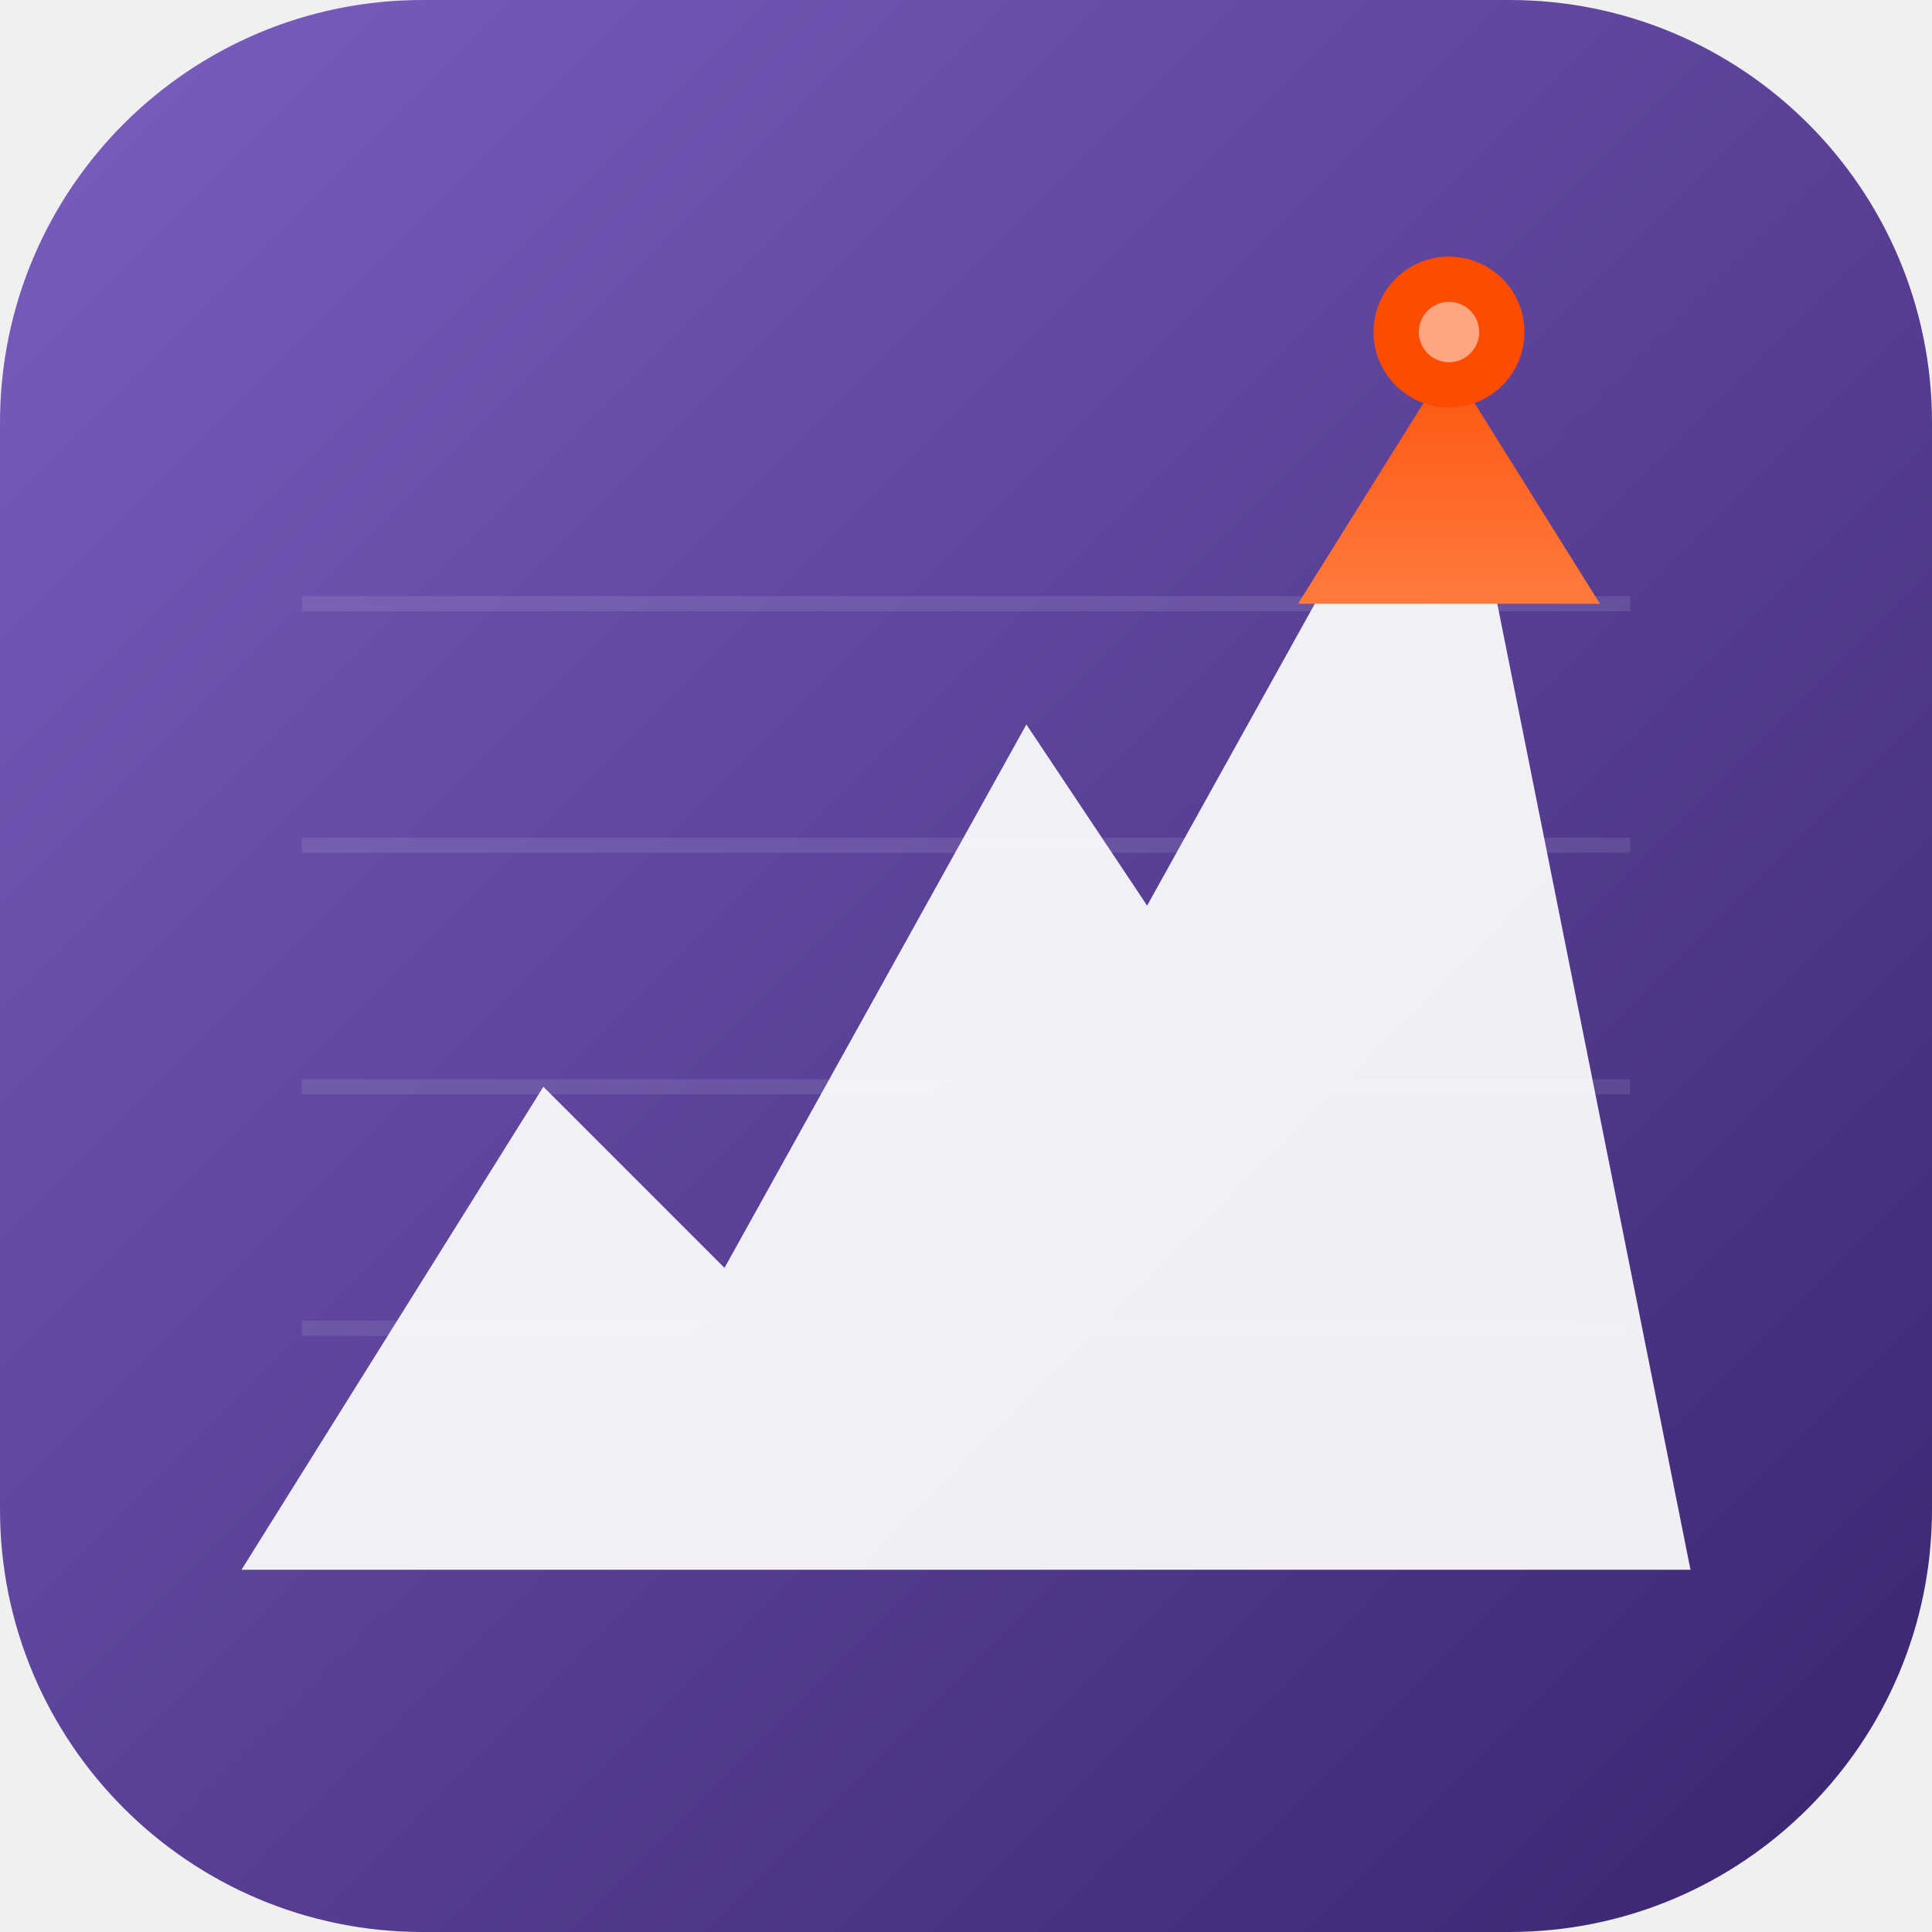
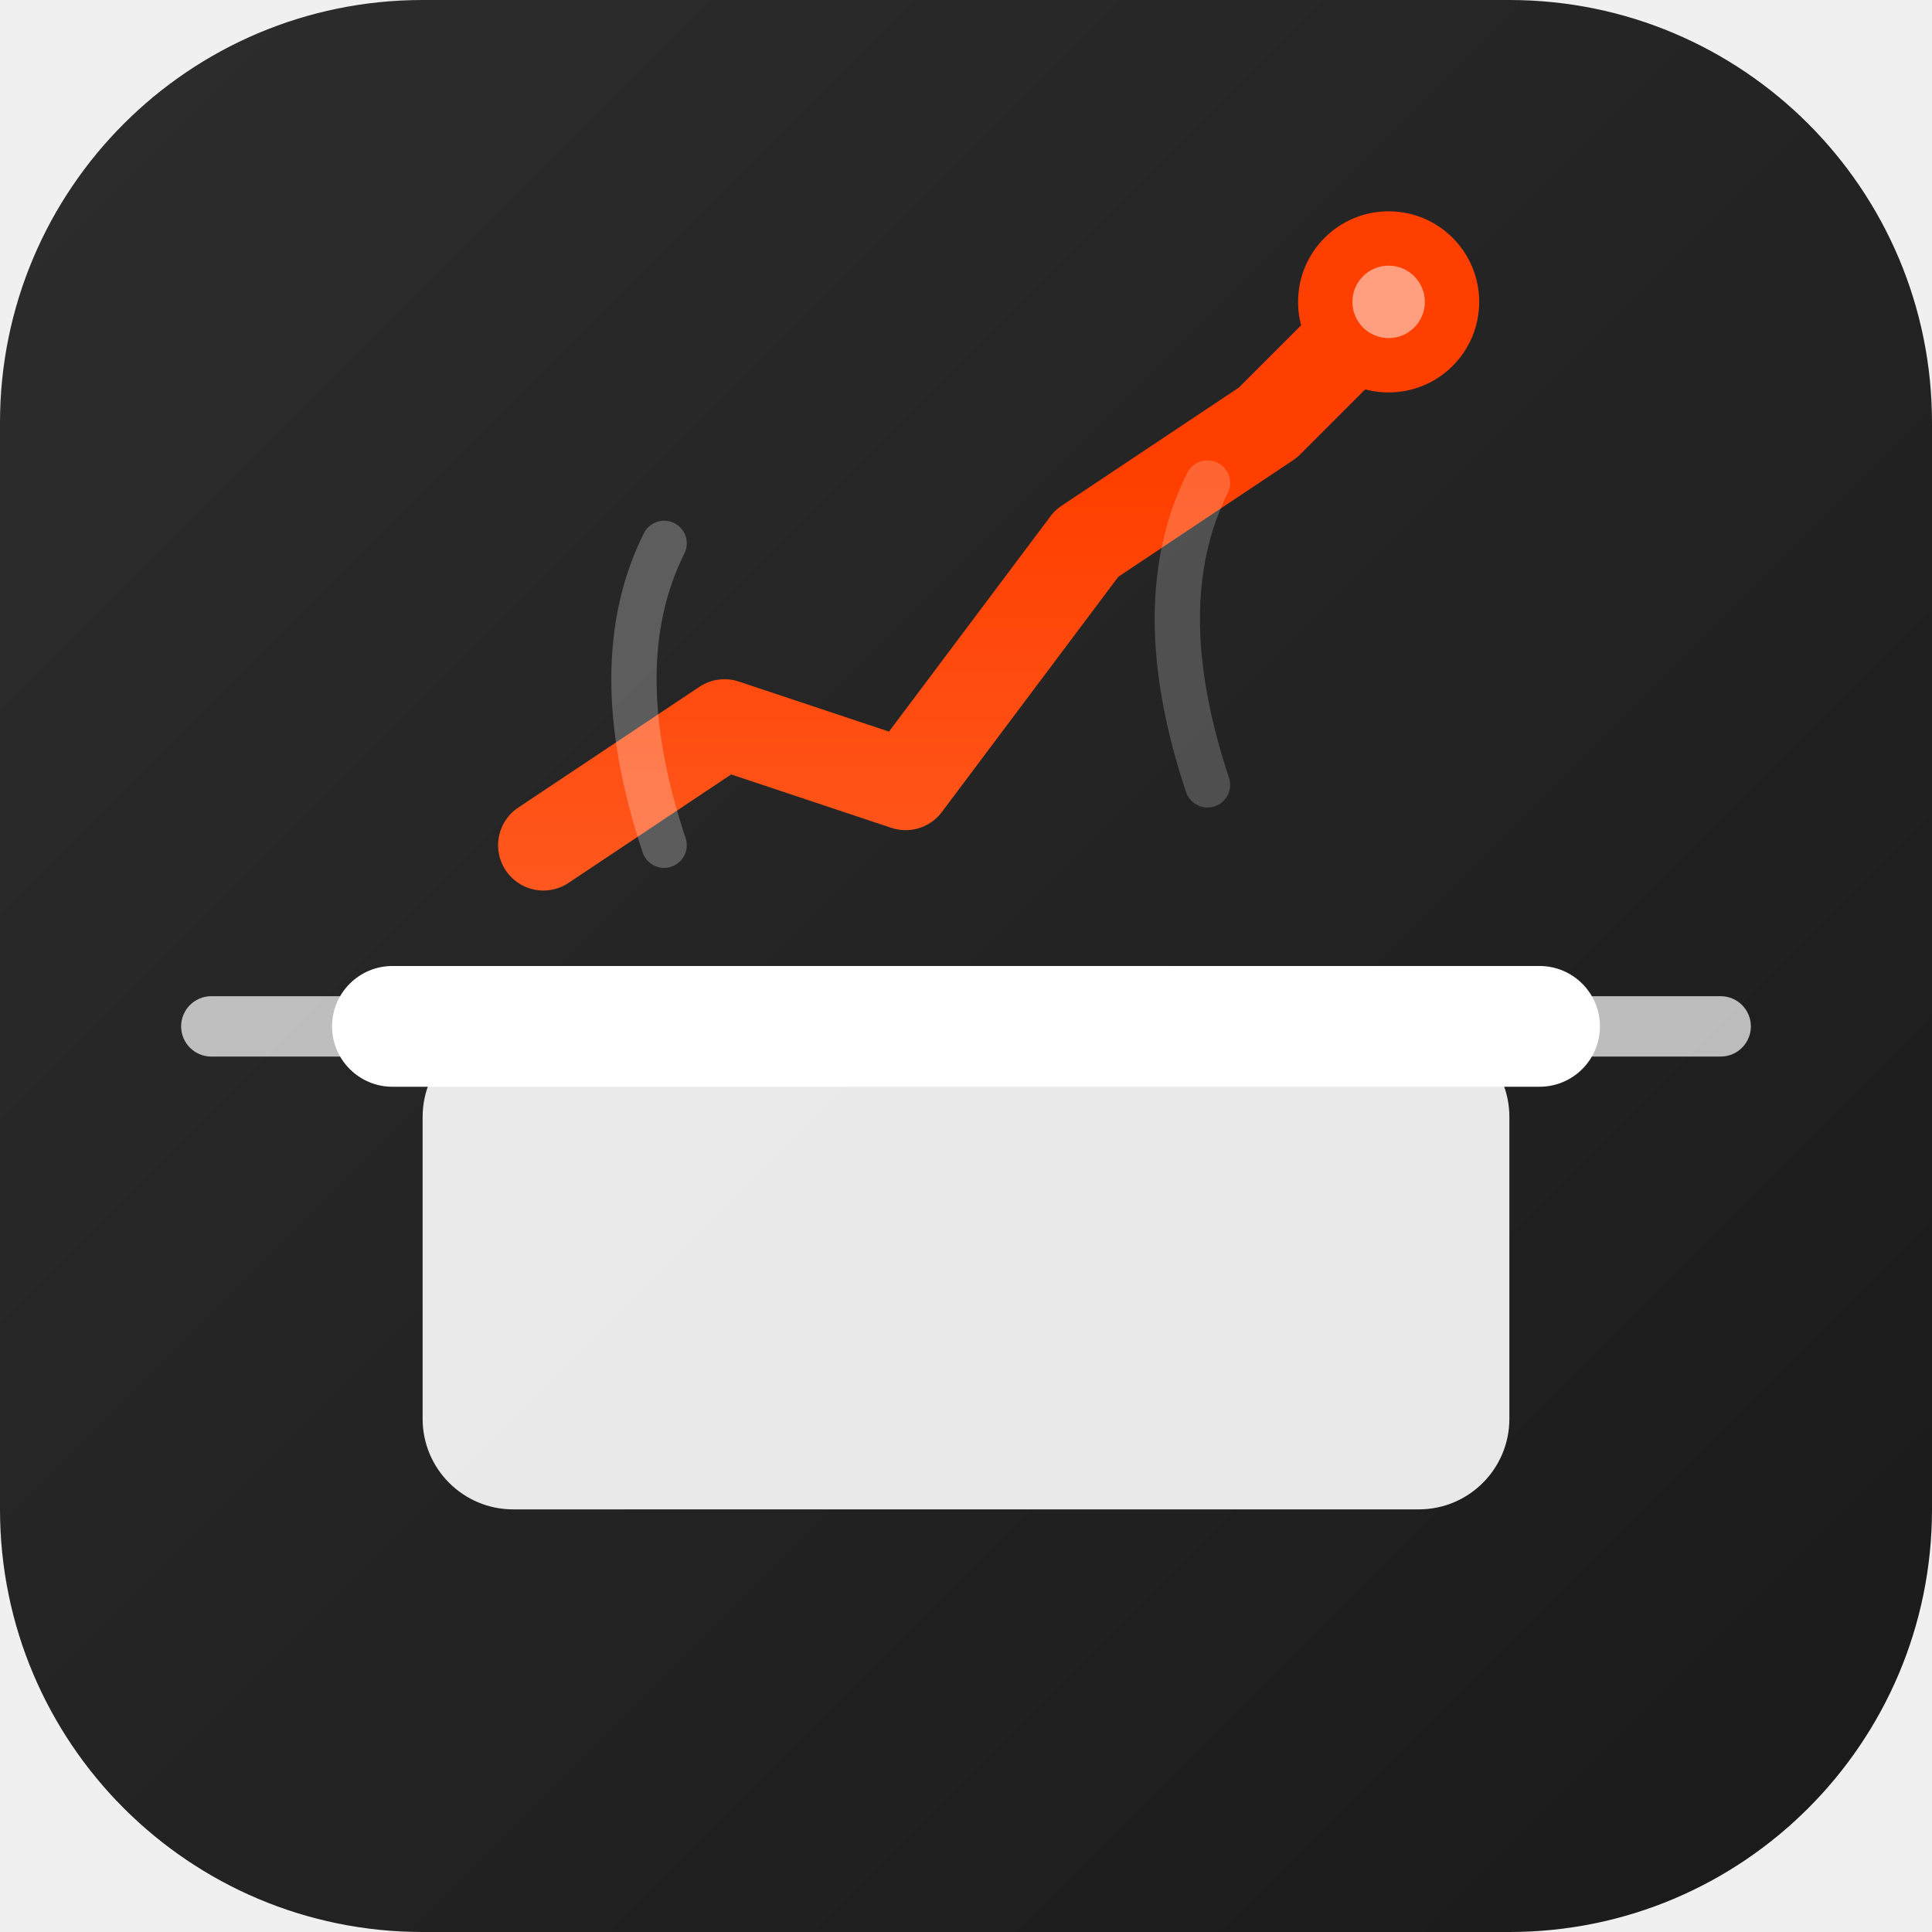
<svg xmlns="http://www.w3.org/2000/svg" viewBox="0 0 64 64" width="64" height="64">
  <defs>
    <linearGradient id="bg" x1="0" y1="0" x2="64" y2="64" gradientUnits="userSpaceOnUse">
-       <stop offset="0%" stop-color="#7B5EBF" />
-       <stop offset="100%" stop-color="#3A2470" />
+       <stop offset="0%" stop-color="#2D2D2D" />
+       <stop offset="100%" stop-color="#1A1A1A" />
    </linearGradient>
-     <linearGradient id="summit" x1="0" y1="20" x2="0" y2="10" gradientUnits="userSpaceOnUse">
-       <stop offset="0%" stop-color="#FF7A3D" />
-       <stop offset="100%" stop-color="#FC4C02" />
+     <linearGradient id="flame" x1="0" y1="40" x2="0" y2="16" gradientUnits="userSpaceOnUse">
+       <stop offset="0%" stop-color="#FF6B35" />
+       <stop offset="100%" stop-color="#FF3F00" />
    </linearGradient>
  </defs>
  <rect width="64" height="64" rx="14" fill="url(#bg)" />
-   <g stroke="white" stroke-width="0.5" opacity="0.1">
-     <line x1="10" y1="44" x2="54" y2="44" />
-     <line x1="10" y1="36" x2="54" y2="36" />
-     <line x1="10" y1="28" x2="54" y2="28" />
-     <line x1="10" y1="20" x2="54" y2="20" />
-   </g>
-   <path d="     M 8 52     L 18 36     L 24 42     L 34 24     L 38 30     L 48 12     L 56 52     Z   " fill="white" fill-opacity="0.92" />
-   <path d="     M 43 20     L 48 12     L 53 20     Z   " fill="url(#summit)" />
-   <circle cx="48" cy="11" r="2.5" fill="#FC4C02" />
-   <circle cx="48" cy="11" r="1" fill="white" opacity="0.5" />
+   <rect x="14" y="34" width="36" height="16" rx="3" fill="white" fill-opacity="0.9" />
+   <rect x="11" y="32" width="42" height="4" rx="2" fill="white" />
+   <rect x="6" y="33" width="7" height="2" rx="1" fill="white" fill-opacity="0.7" />
+   <rect x="51" y="33" width="7" height="2" rx="1" fill="white" fill-opacity="0.7" />
+   <polyline points="18,28 24,24 30,26 36,18 42,14 46,10" fill="none" stroke="url(#flame)" stroke-width="3" stroke-linecap="round" stroke-linejoin="round" />
+   <circle cx="46" cy="10" r="3" fill="#FF3F00" />
+   <circle cx="46" cy="10" r="1.2" fill="white" opacity="0.5" />
+   <path d="M22 28 Q20 22 22 18" fill="none" stroke="white" stroke-width="1.5" stroke-linecap="round" opacity="0.25" />
+   <path d="M40 26 Q38 20 40 16" fill="none" stroke="white" stroke-width="1.5" stroke-linecap="round" opacity="0.2" />
</svg>
